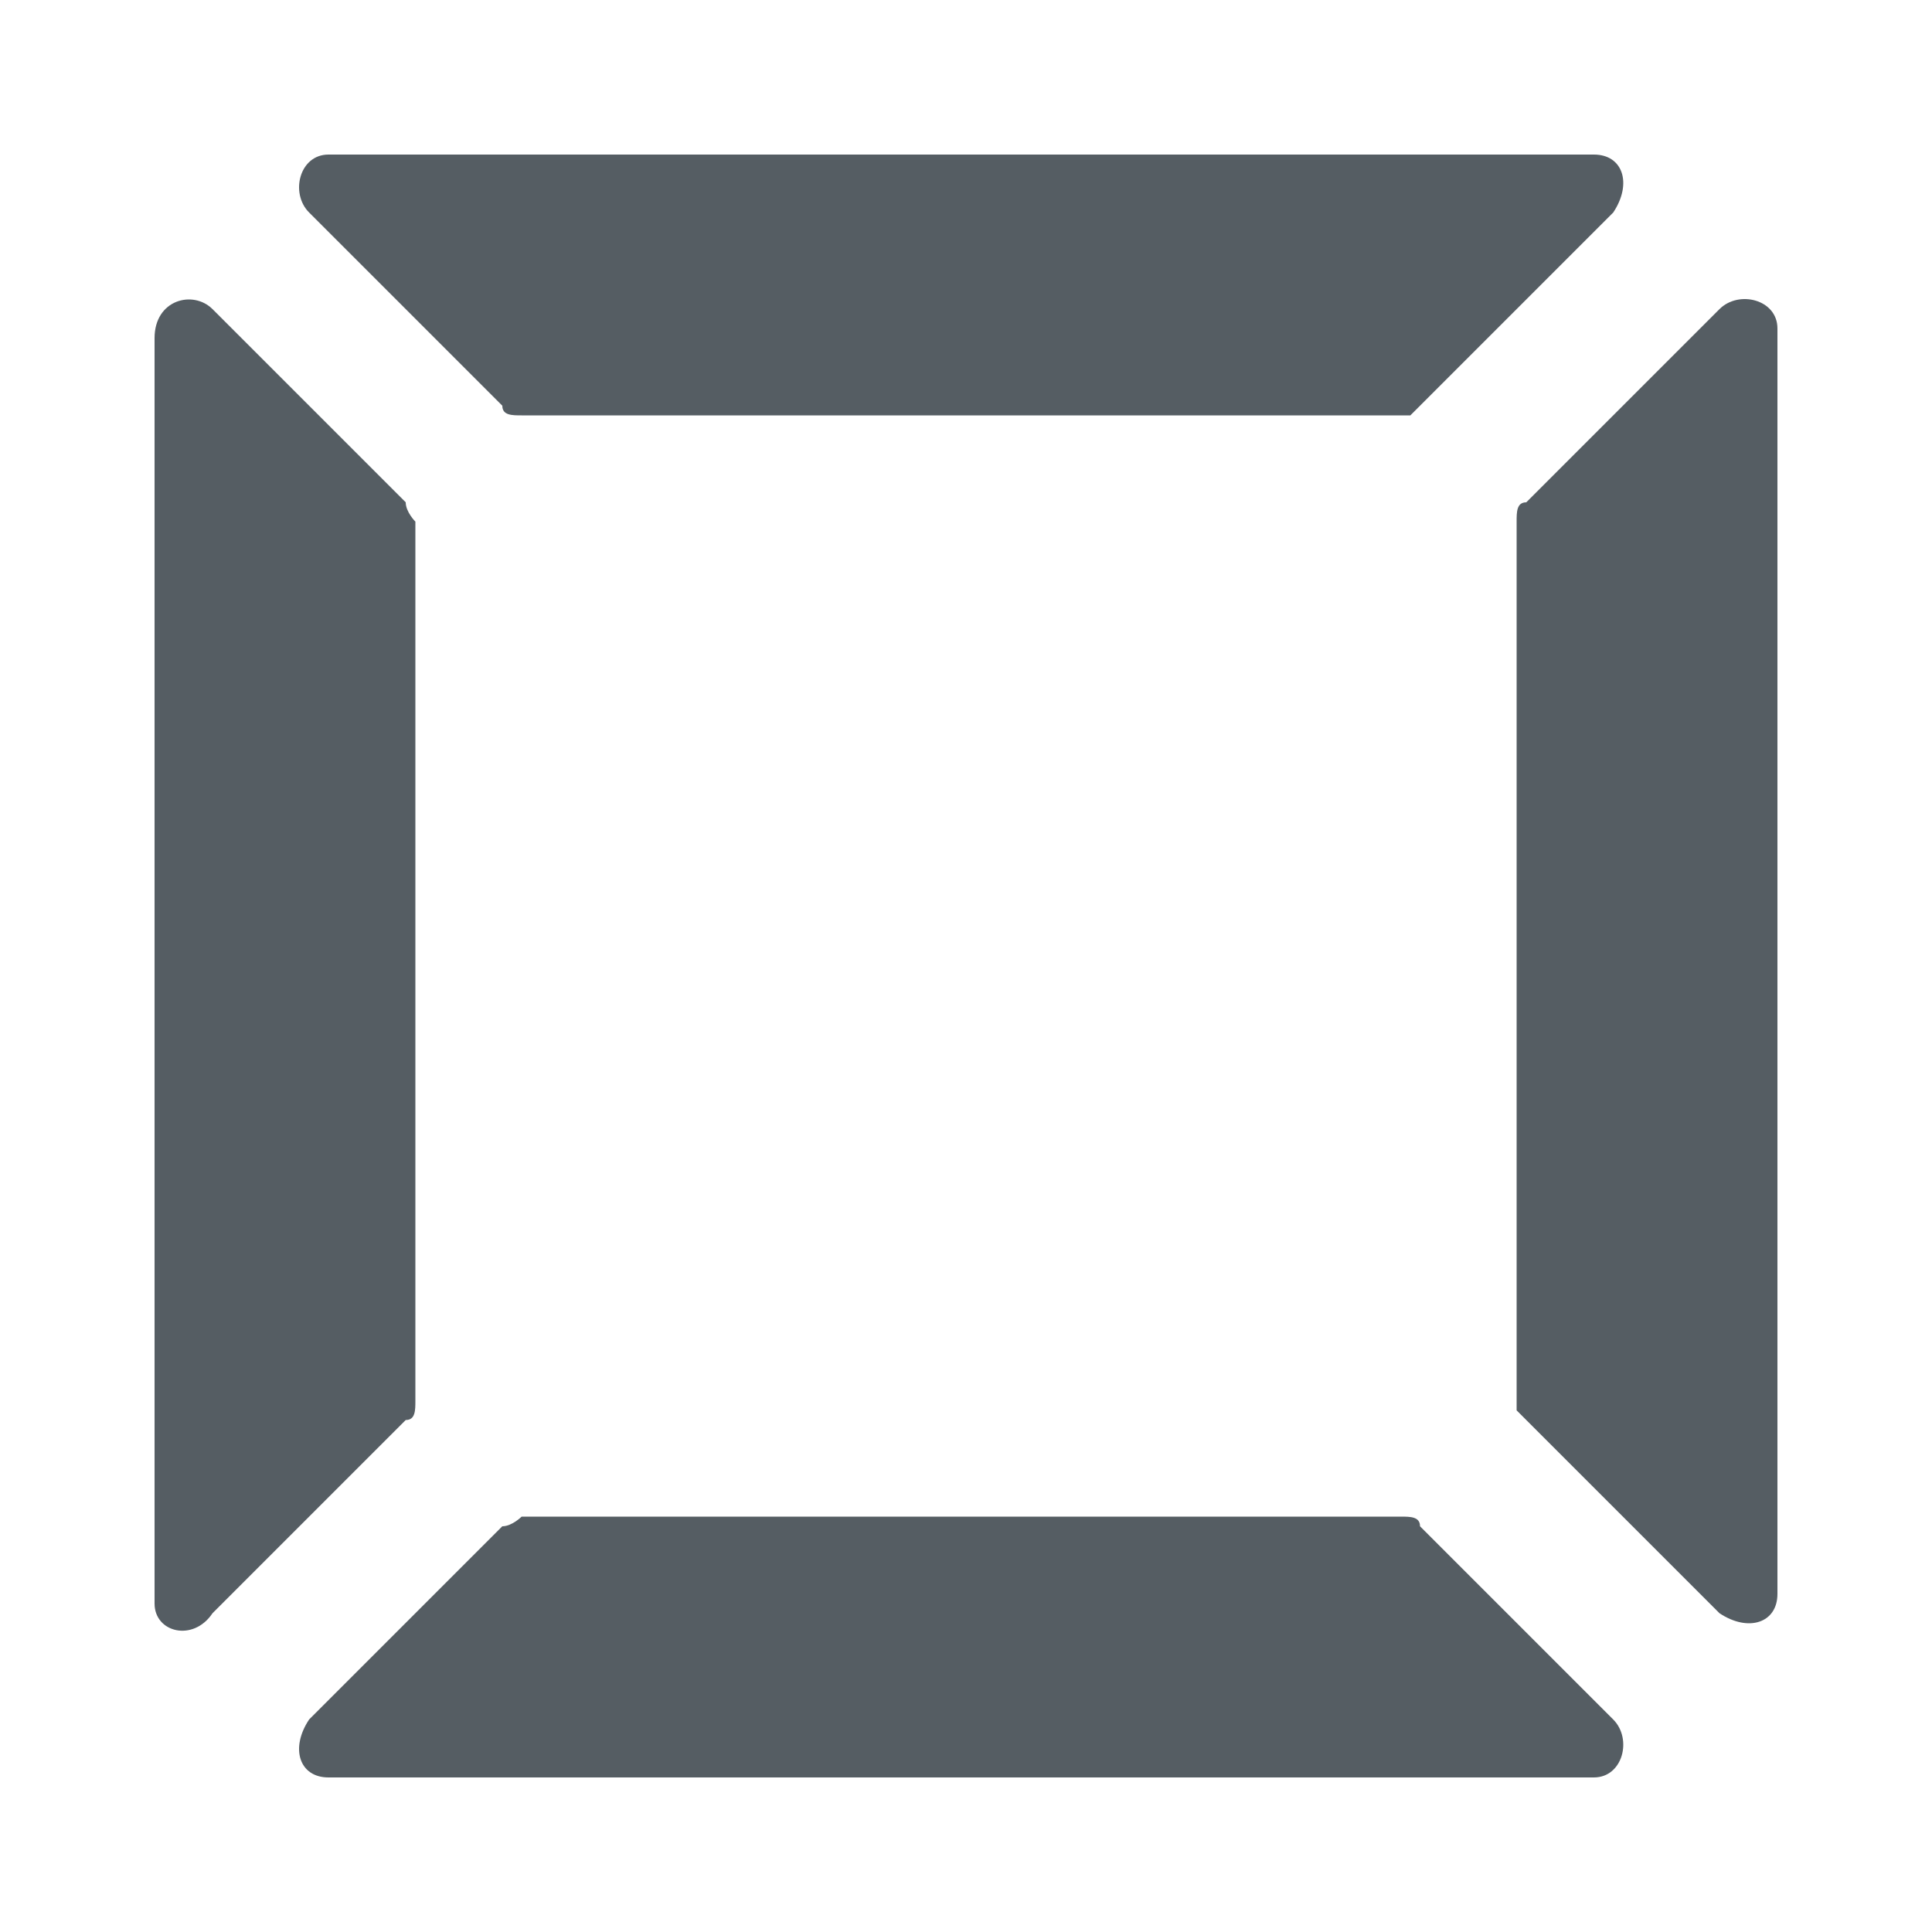
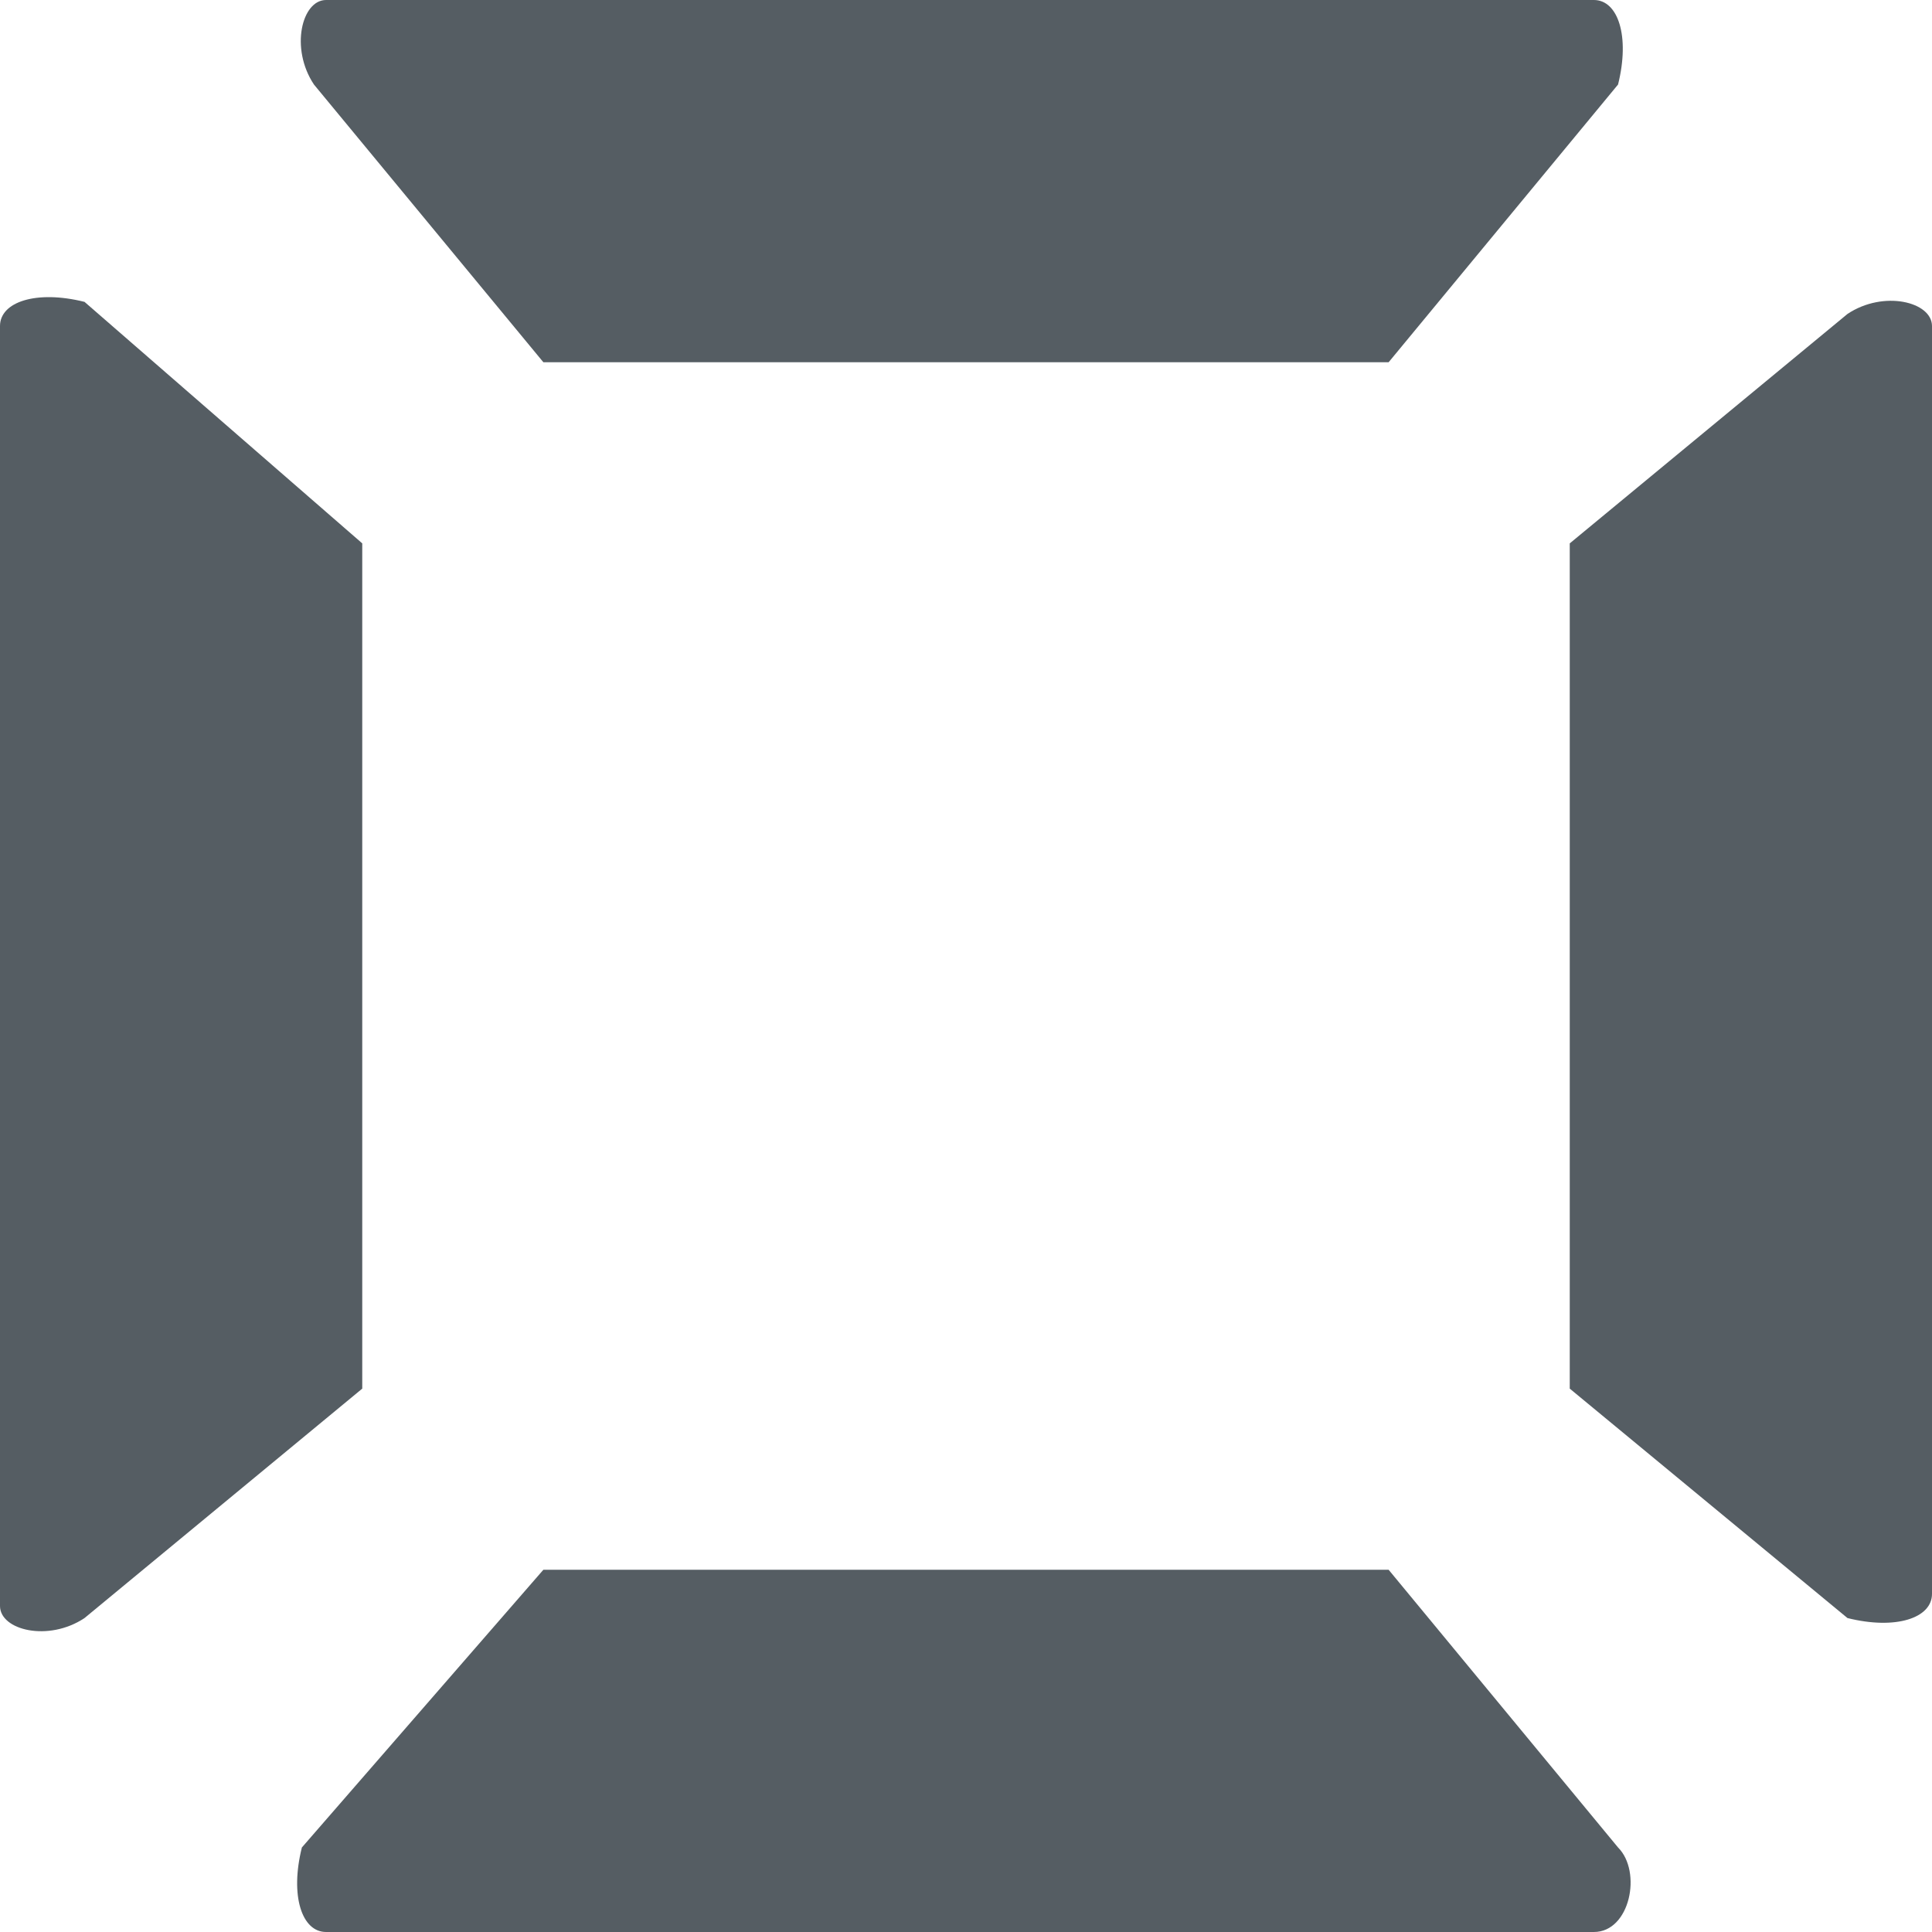
- <svg xmlns="http://www.w3.org/2000/svg" version="1.1" id="Layer_1" x="0px" y="0px" viewBox="0 0 20 20" style="enable-background:new 0 0 20 20;" xml:space="preserve">
+ <svg xmlns="http://www.w3.org/2000/svg" version="1.1" id="Layer_1" x="0px" y="0px" viewBox="0 0 16 16" style="enable-background:new 0 0 16 16;" xml:space="preserve">
  <style type="text/css">
	.st0{fill:#555D63;}
</style>
-   <path class="st0" d="M15.7,14.6V5.4c0-0.1,0-0.2,0.1-0.2l2-2C18,3,18.4,3.1,18.4,3.4v13.1c0,0.3-0.3,0.4-0.6,0.2l-2-2  C15.8,14.7,15.7,14.6,15.7,14.6z" />
-   <path class="st0" d="M4.3,5.4v9.1c0,0.1,0,0.2-0.1,0.2l-2,2C2,17,1.6,16.9,1.6,16.6l0-13.1C1.6,3.1,2,3,2.2,3.2l2,2  C4.2,5.3,4.3,5.4,4.3,5.4z" />
-   <path class="st0" d="M14.6,4.3H5.4c-0.1,0-0.2,0-0.2-0.1l-2-2C3,2,3.1,1.6,3.4,1.6h13.1c0.3,0,0.4,0.3,0.2,0.6l-2,2  C14.7,4.2,14.6,4.3,14.6,4.3z" />
-   <path class="st0" d="M5.4,15.7h9.1c0.1,0,0.2,0,0.2,0.1l2,2c0.2,0.2,0.1,0.6-0.2,0.6H3.4c-0.3,0-0.4-0.3-0.2-0.6l2-2  C5.3,15.8,5.4,15.7,5.4,15.7z" />
+   <path class="st0" d="M13,11.5v-7l2.3-1.9C15.6,2.4,16,2.5,16,2.7v10.5c0,0.2-0.3,0.3-0.7,0.2L13,11.5z" />
+   <path class="st0" d="M3,4.5v7l-2.3,1.9C0.4,13.6,0,13.5,0,13.3V2.7c0-0.2,0.3-0.3,0.7-0.2L3,4.5z" />
+   <path class="st0" d="M11.5,3h-7L2.6,0.7C2.4,0.4,2.5,0,2.7,0h10.5c0.2,0,0.3,0.3,0.2,0.7L11.5,3z" />
+   <path class="st0" d="M4.5,13h7l1.9,2.3c0.2,0.2,0.1,0.7-0.2,0.7H2.7c-0.2,0-0.3-0.3-0.2-0.7L4.5,13z" />
</svg>
